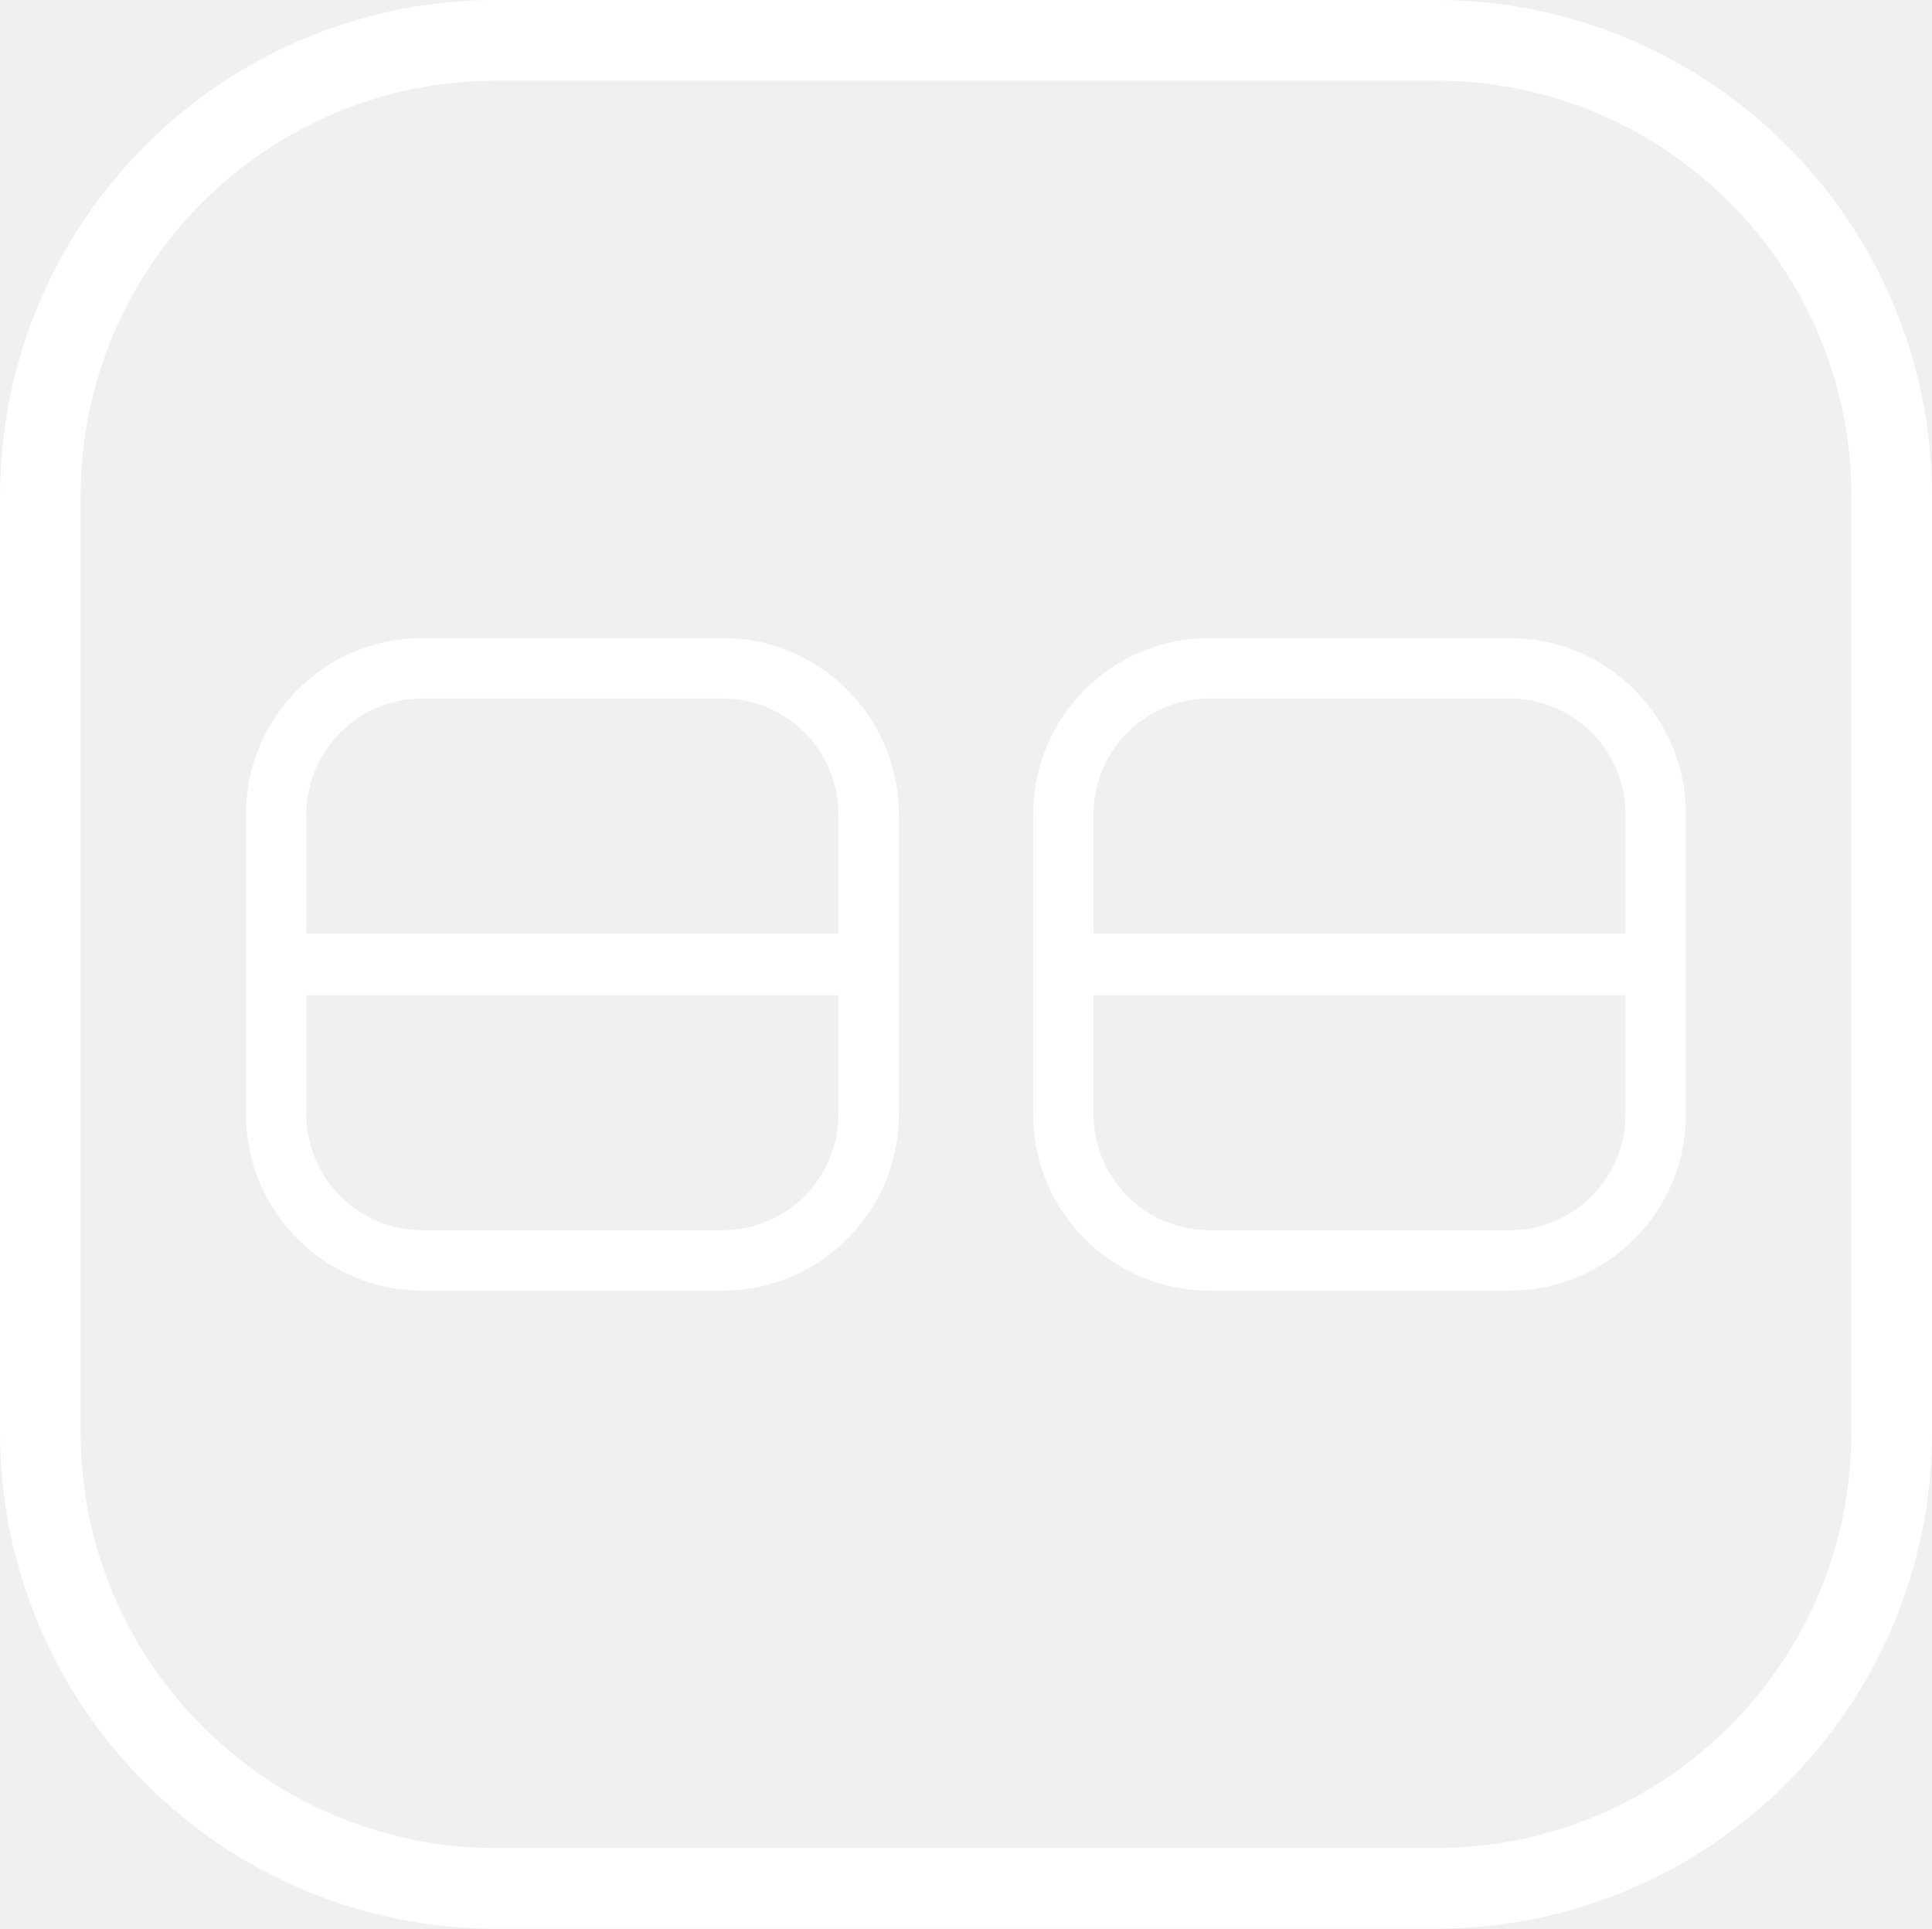
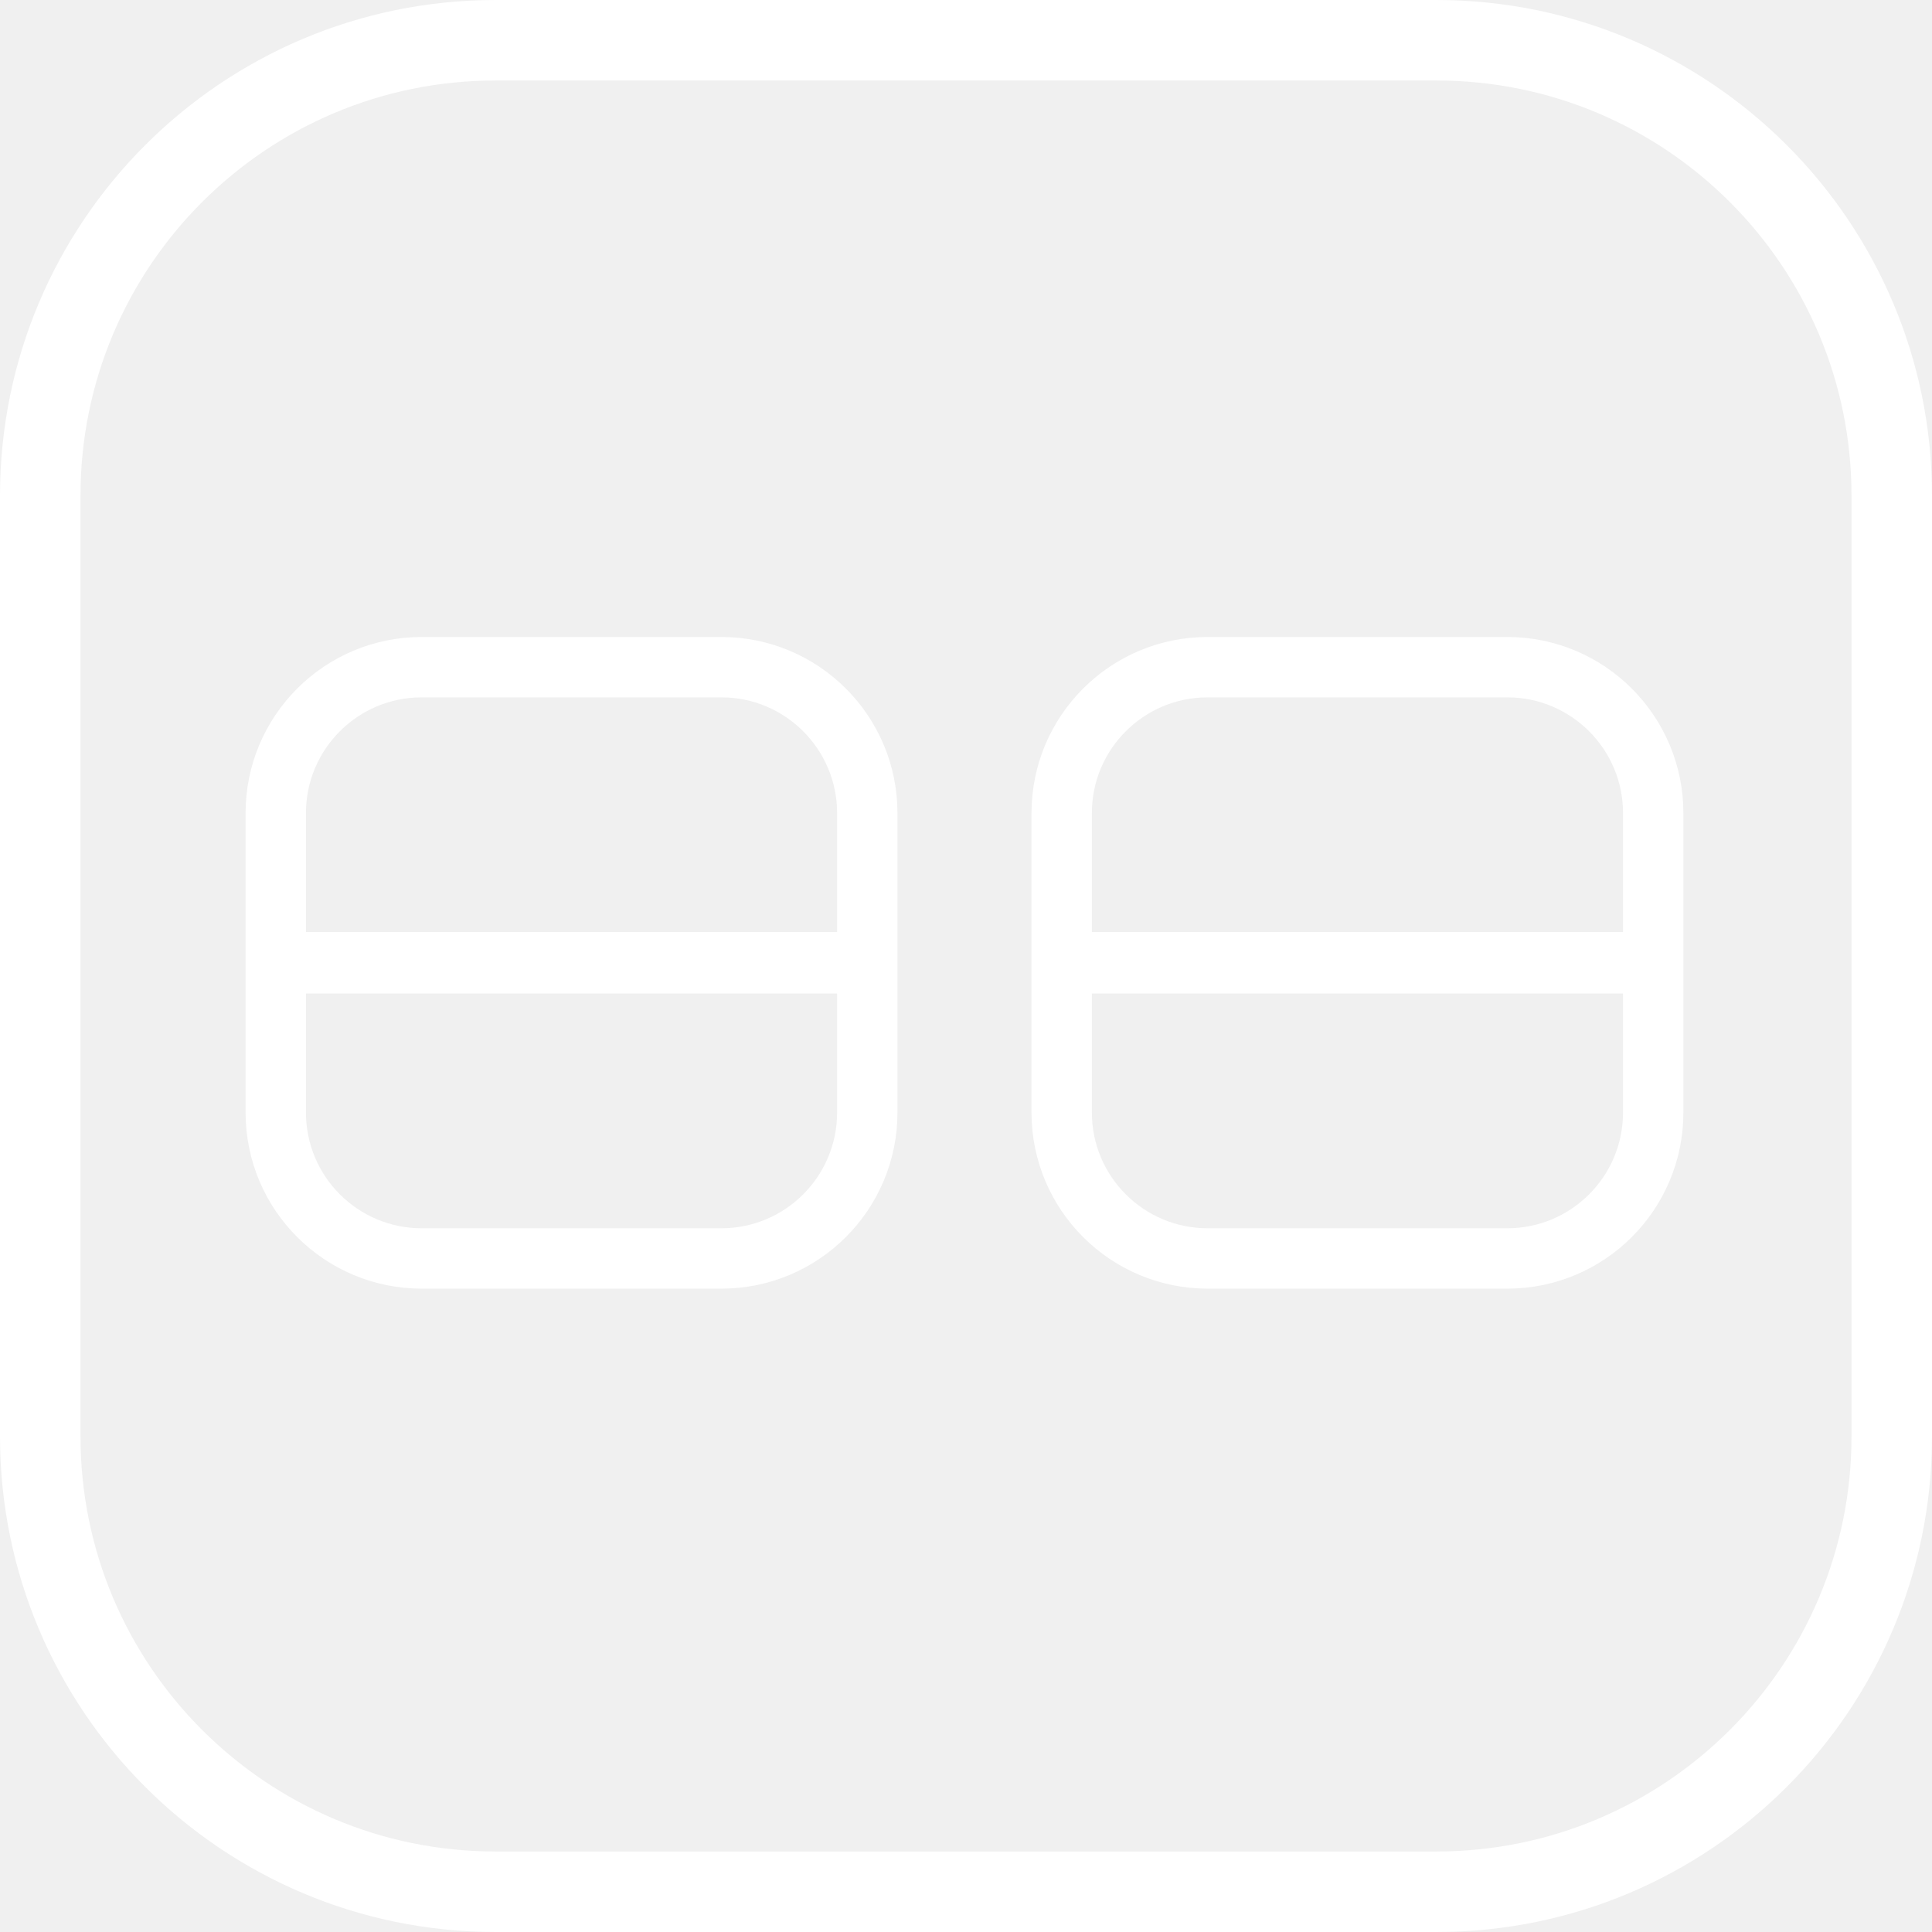
- <svg xmlns="http://www.w3.org/2000/svg" width="23.963" height="23.921" viewBox="0 0 23.963 23.921" version="1.1" xml:space="preserve" style="clip-rule:evenodd;fill:#ffffff;fill-rule:evenodd;stroke-linejoin:round;stroke-miterlimit:2" id="svg8">
+ <svg xmlns="http://www.w3.org/2000/svg" width="24" height="24" viewBox="0 0 24 24" version="1.1" xml:space="preserve" style="clip-rule:evenodd;fill:#ffffff;fill-rule:evenodd;stroke-linejoin:round;stroke-miterlimit:2" id="svg8">
  <defs id="defs12" />
-   <rect style="fill:none;stroke:#ffffff;stroke-width:1;stroke-linecap:butt;stroke-linejoin:miter;stroke-miterlimit:2;stroke-dasharray:none" id="rect1114" width="22.963" height="22.921" x="0.5" y="0.5" ry="5.657" />
+   <rect style="fill:none;stroke:#ffffff;stroke-width:1;stroke-linecap:butt;stroke-linejoin:miter;stroke-miterlimit:2;stroke-dasharray:none" id="rect1114" width="23" height="23" x="0.5" y="0.5" ry="5.657" />
  <g id="g10141" style="stroke:#ffffff" transform="translate(-0.03228652,-0.05009815)">
    <rect style="clip-rule:evenodd;fill:none;fill-rule:evenodd;stroke:#ffffff;stroke-width:0.75;stroke-linecap:butt;stroke-linejoin:miter;stroke-miterlimit:2;stroke-dasharray:none" id="rect1114-0" width="7.348" height="7.345" x="3.458" y="8.338" ry="1.813" />
    <rect style="fill:none;stroke:#ffffff;stroke-width:0.75;stroke-linecap:butt;stroke-linejoin:miter;stroke-miterlimit:2;stroke-dasharray:none" id="rect5665" width="7.078" height="0.014" x="3.593" y="12.003" ry="0.007" />
  </g>
  <g id="g10137" style="stroke:#ffffff" transform="translate(-0.03228652,-0.05009815)">
    <rect style="clip-rule:evenodd;fill:none;fill-rule:evenodd;stroke:#ffffff;stroke-width:0.75;stroke-linecap:butt;stroke-linejoin:miter;stroke-miterlimit:2;stroke-dasharray:none" id="rect1114-0-1" width="7.348" height="7.345" x="13.221" y="8.338" ry="1.813" />
    <rect style="clip-rule:evenodd;fill:none;fill-rule:evenodd;stroke:#ffffff;stroke-width:0.75;stroke-linecap:butt;stroke-linejoin:miter;stroke-miterlimit:2;stroke-dasharray:none" id="rect5665-7" width="7.078" height="0.014" x="13.356" y="12.003" ry="0.007" />
  </g>
</svg>
